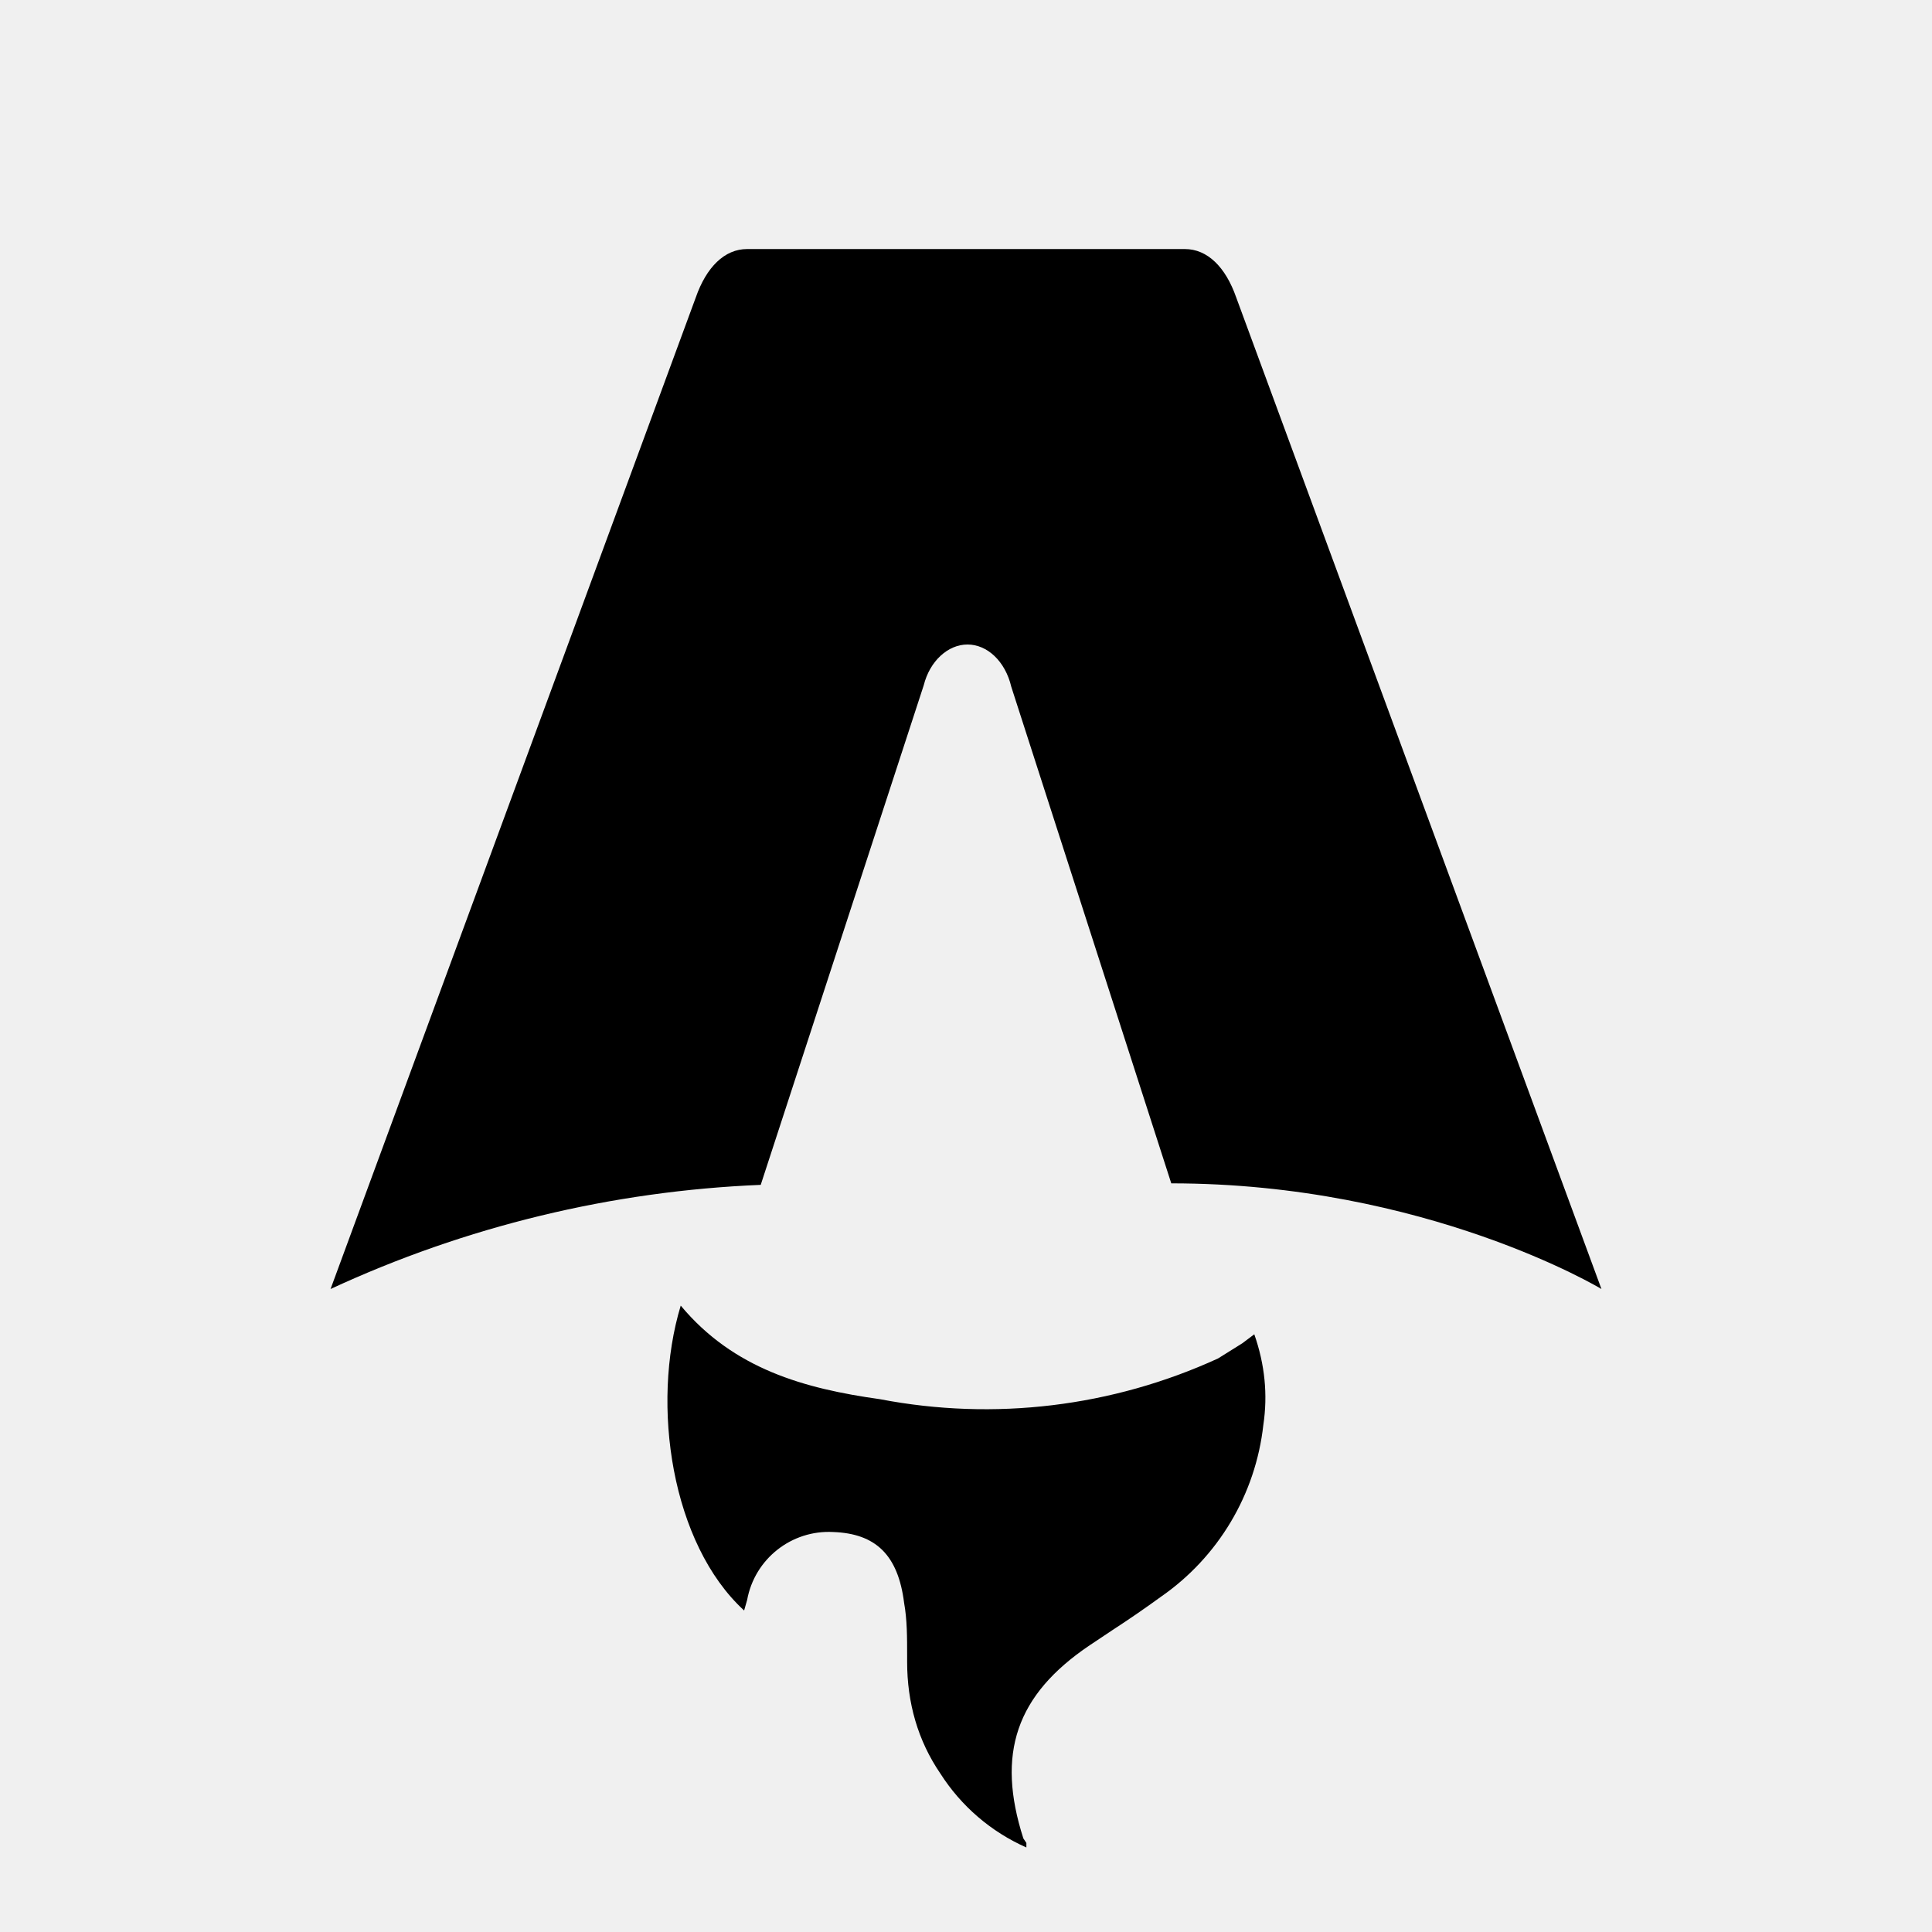
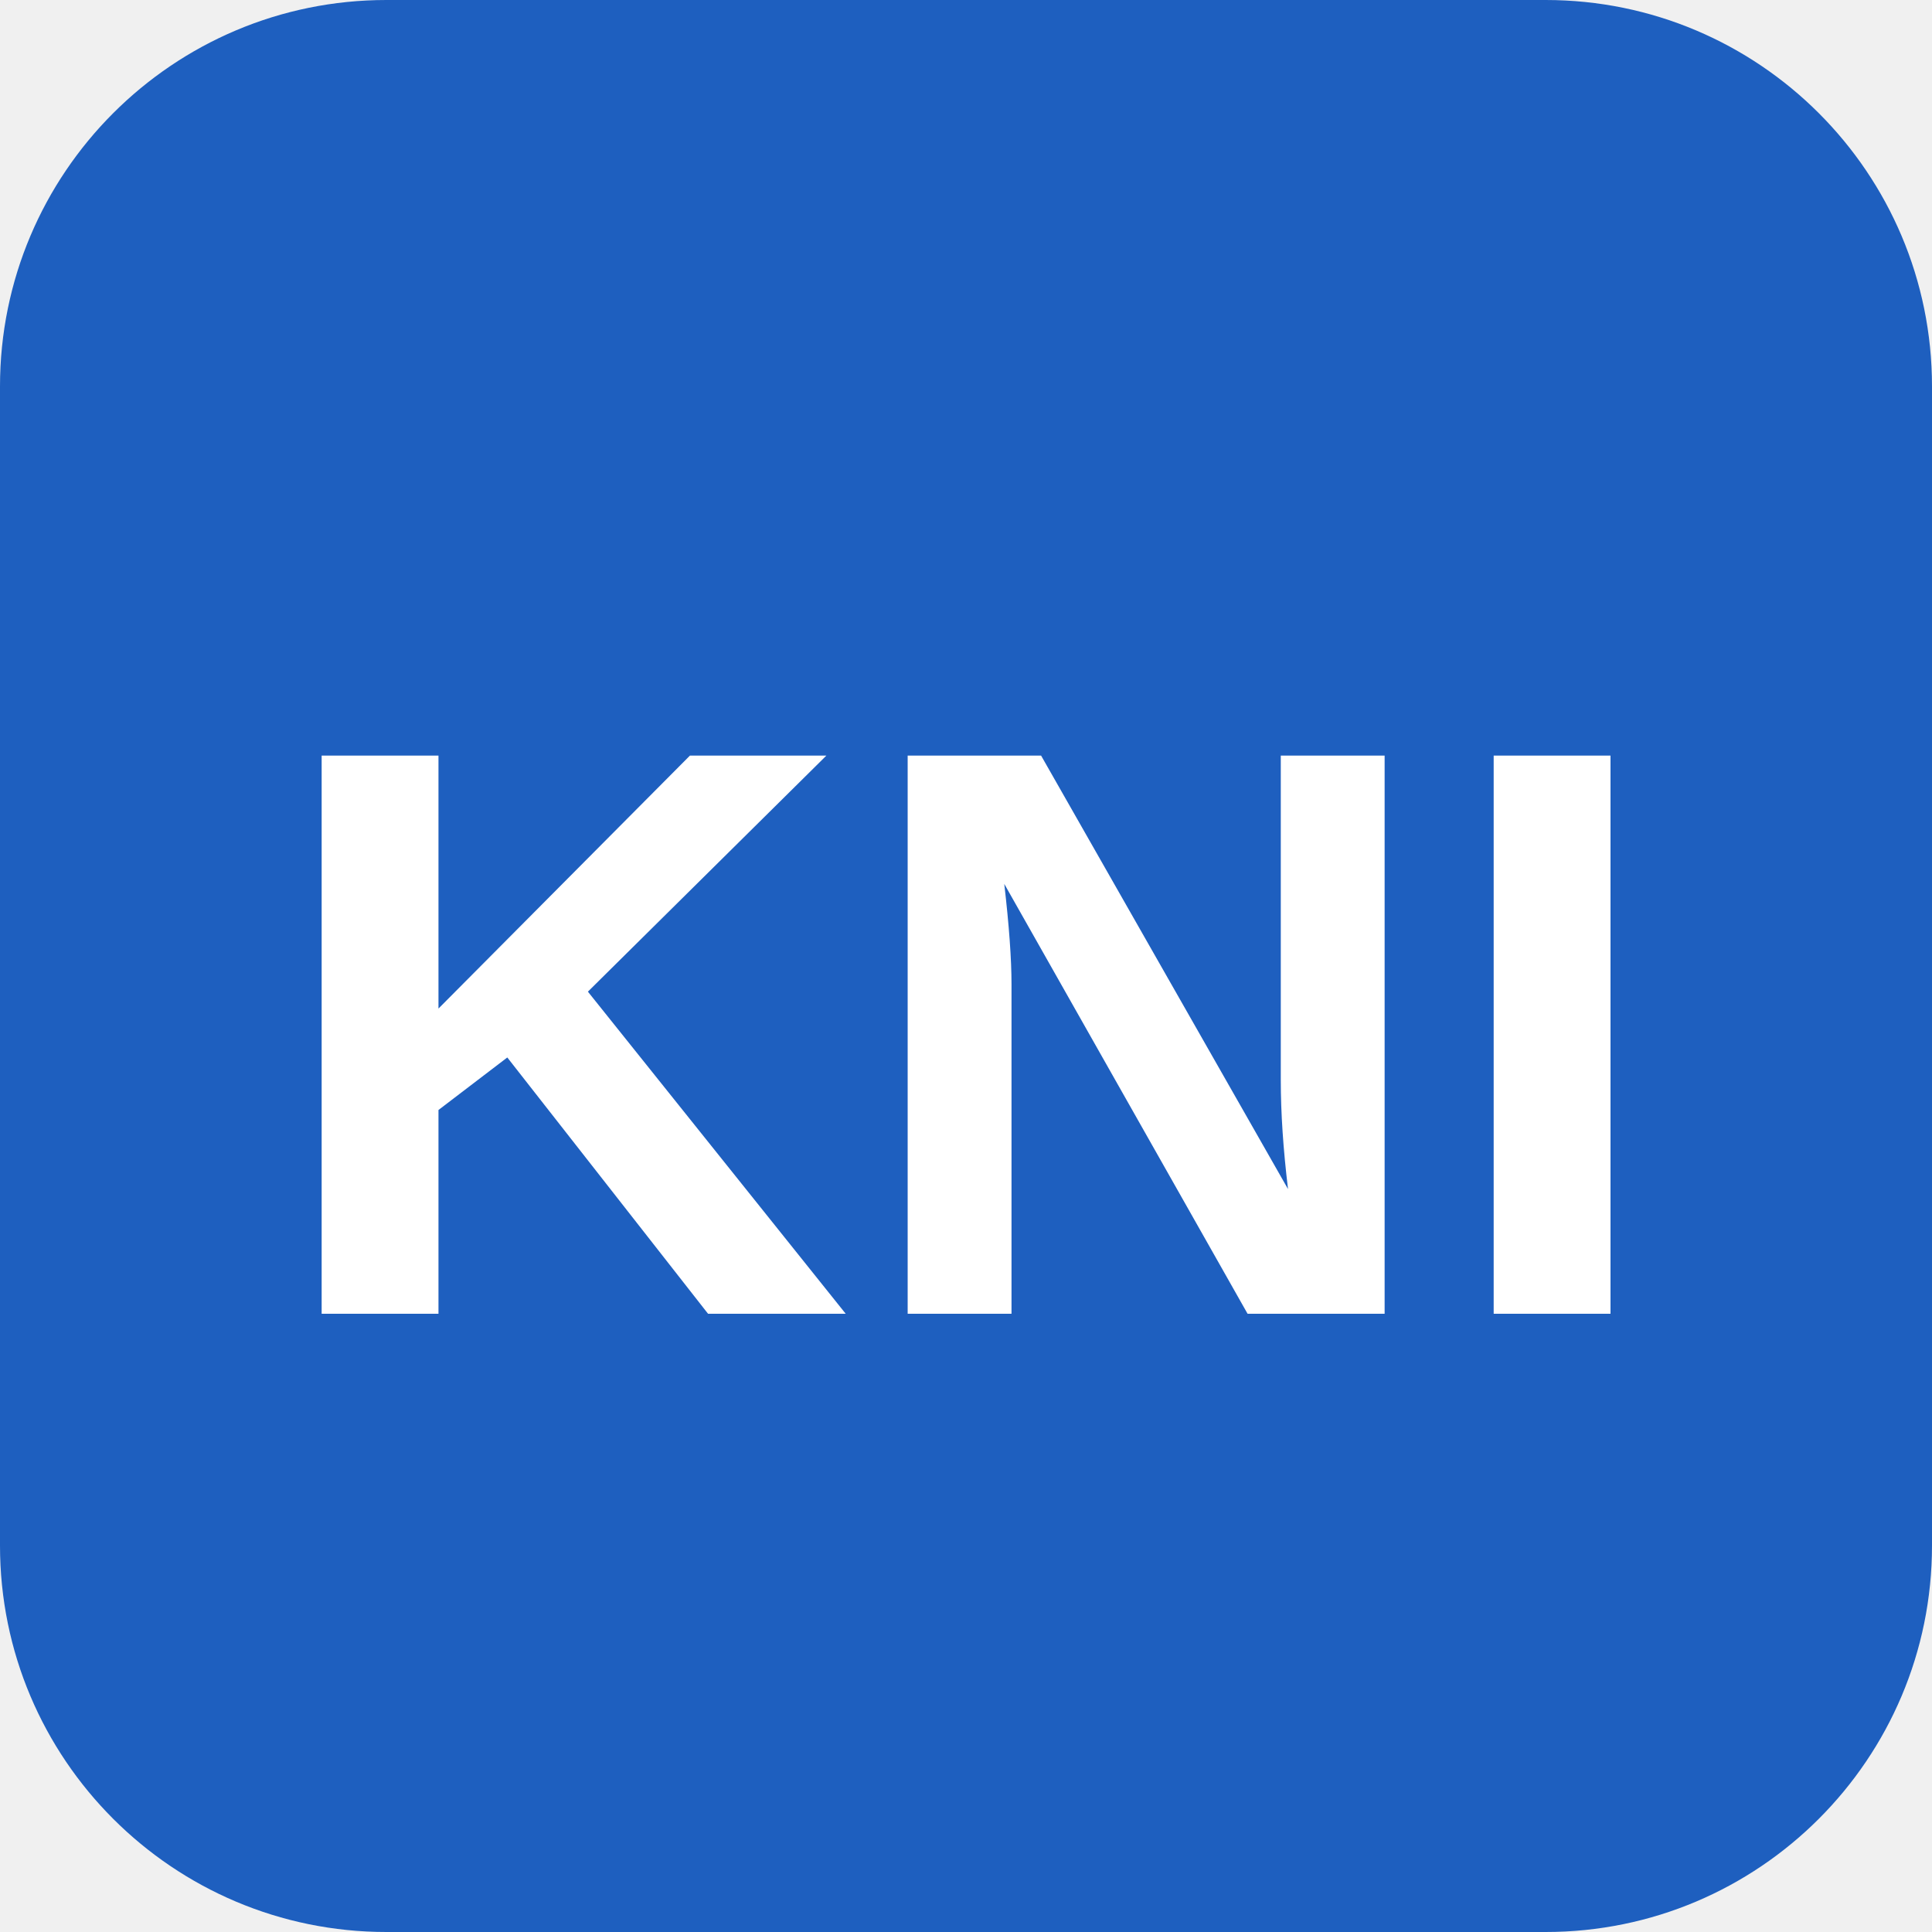
- <svg xmlns="http://www.w3.org/2000/svg" fill="none" viewBox="0 0 128 128">
-   <path d="M50.4 78.5a75.1 75.1 0 0 0-28.5 6.9l24.2-65.7c.7-2 1.9-3.2 3.4-3.2h29c1.5 0 2.7 1.2 3.4 3.2l24.2 65.7s-11.6-7-28.5-7L67 45.5c-.4-1.7-1.6-2.8-2.9-2.8-1.3 0-2.5 1.1-2.9 2.7L50.4 78.5Zm-1.1 28.2Zm-4.2-20.2c-2 6.6-.6 15.8 4.2 20.2a17.5 17.5 0 0 1 .2-.7 5.5 5.5 0 0 1 5.7-4.5c2.8.1 4.3 1.5 4.7 4.7.2 1.1.2 2.3.2 3.5v.4c0 2.7.7 5.2 2.2 7.4a13 13 0 0 0 5.7 4.9v-.3l-.2-.3c-1.8-5.6-.5-9.5 4.4-12.8l1.5-1a73 73 0 0 0 3.2-2.2 16 16 0 0 0 6.8-11.4c.3-2 .1-4-.6-6l-.8.6-1.6 1a37 37 0 0 1-22.4 2.7c-5-.7-9.7-2-13.2-6.2Z" />
-   <style>
-         path { fill: #000; }
-         @media (prefers-color-scheme: dark) {
-             path { fill: #FFF; }
-         }
-     </style>
+ <svg xmlns="http://www.w3.org/2000/svg" viewBox="0 0 100 100" width="32" height="32">
+   <rect width="100" height="100" rx="20" fill="#1e5fbf" />
+   <text x="50" y="68" font-family="Arial, sans-serif" font-size="42" font-weight="bold" fill="#ffffff" text-anchor="middle">KNI</text>
</svg>
